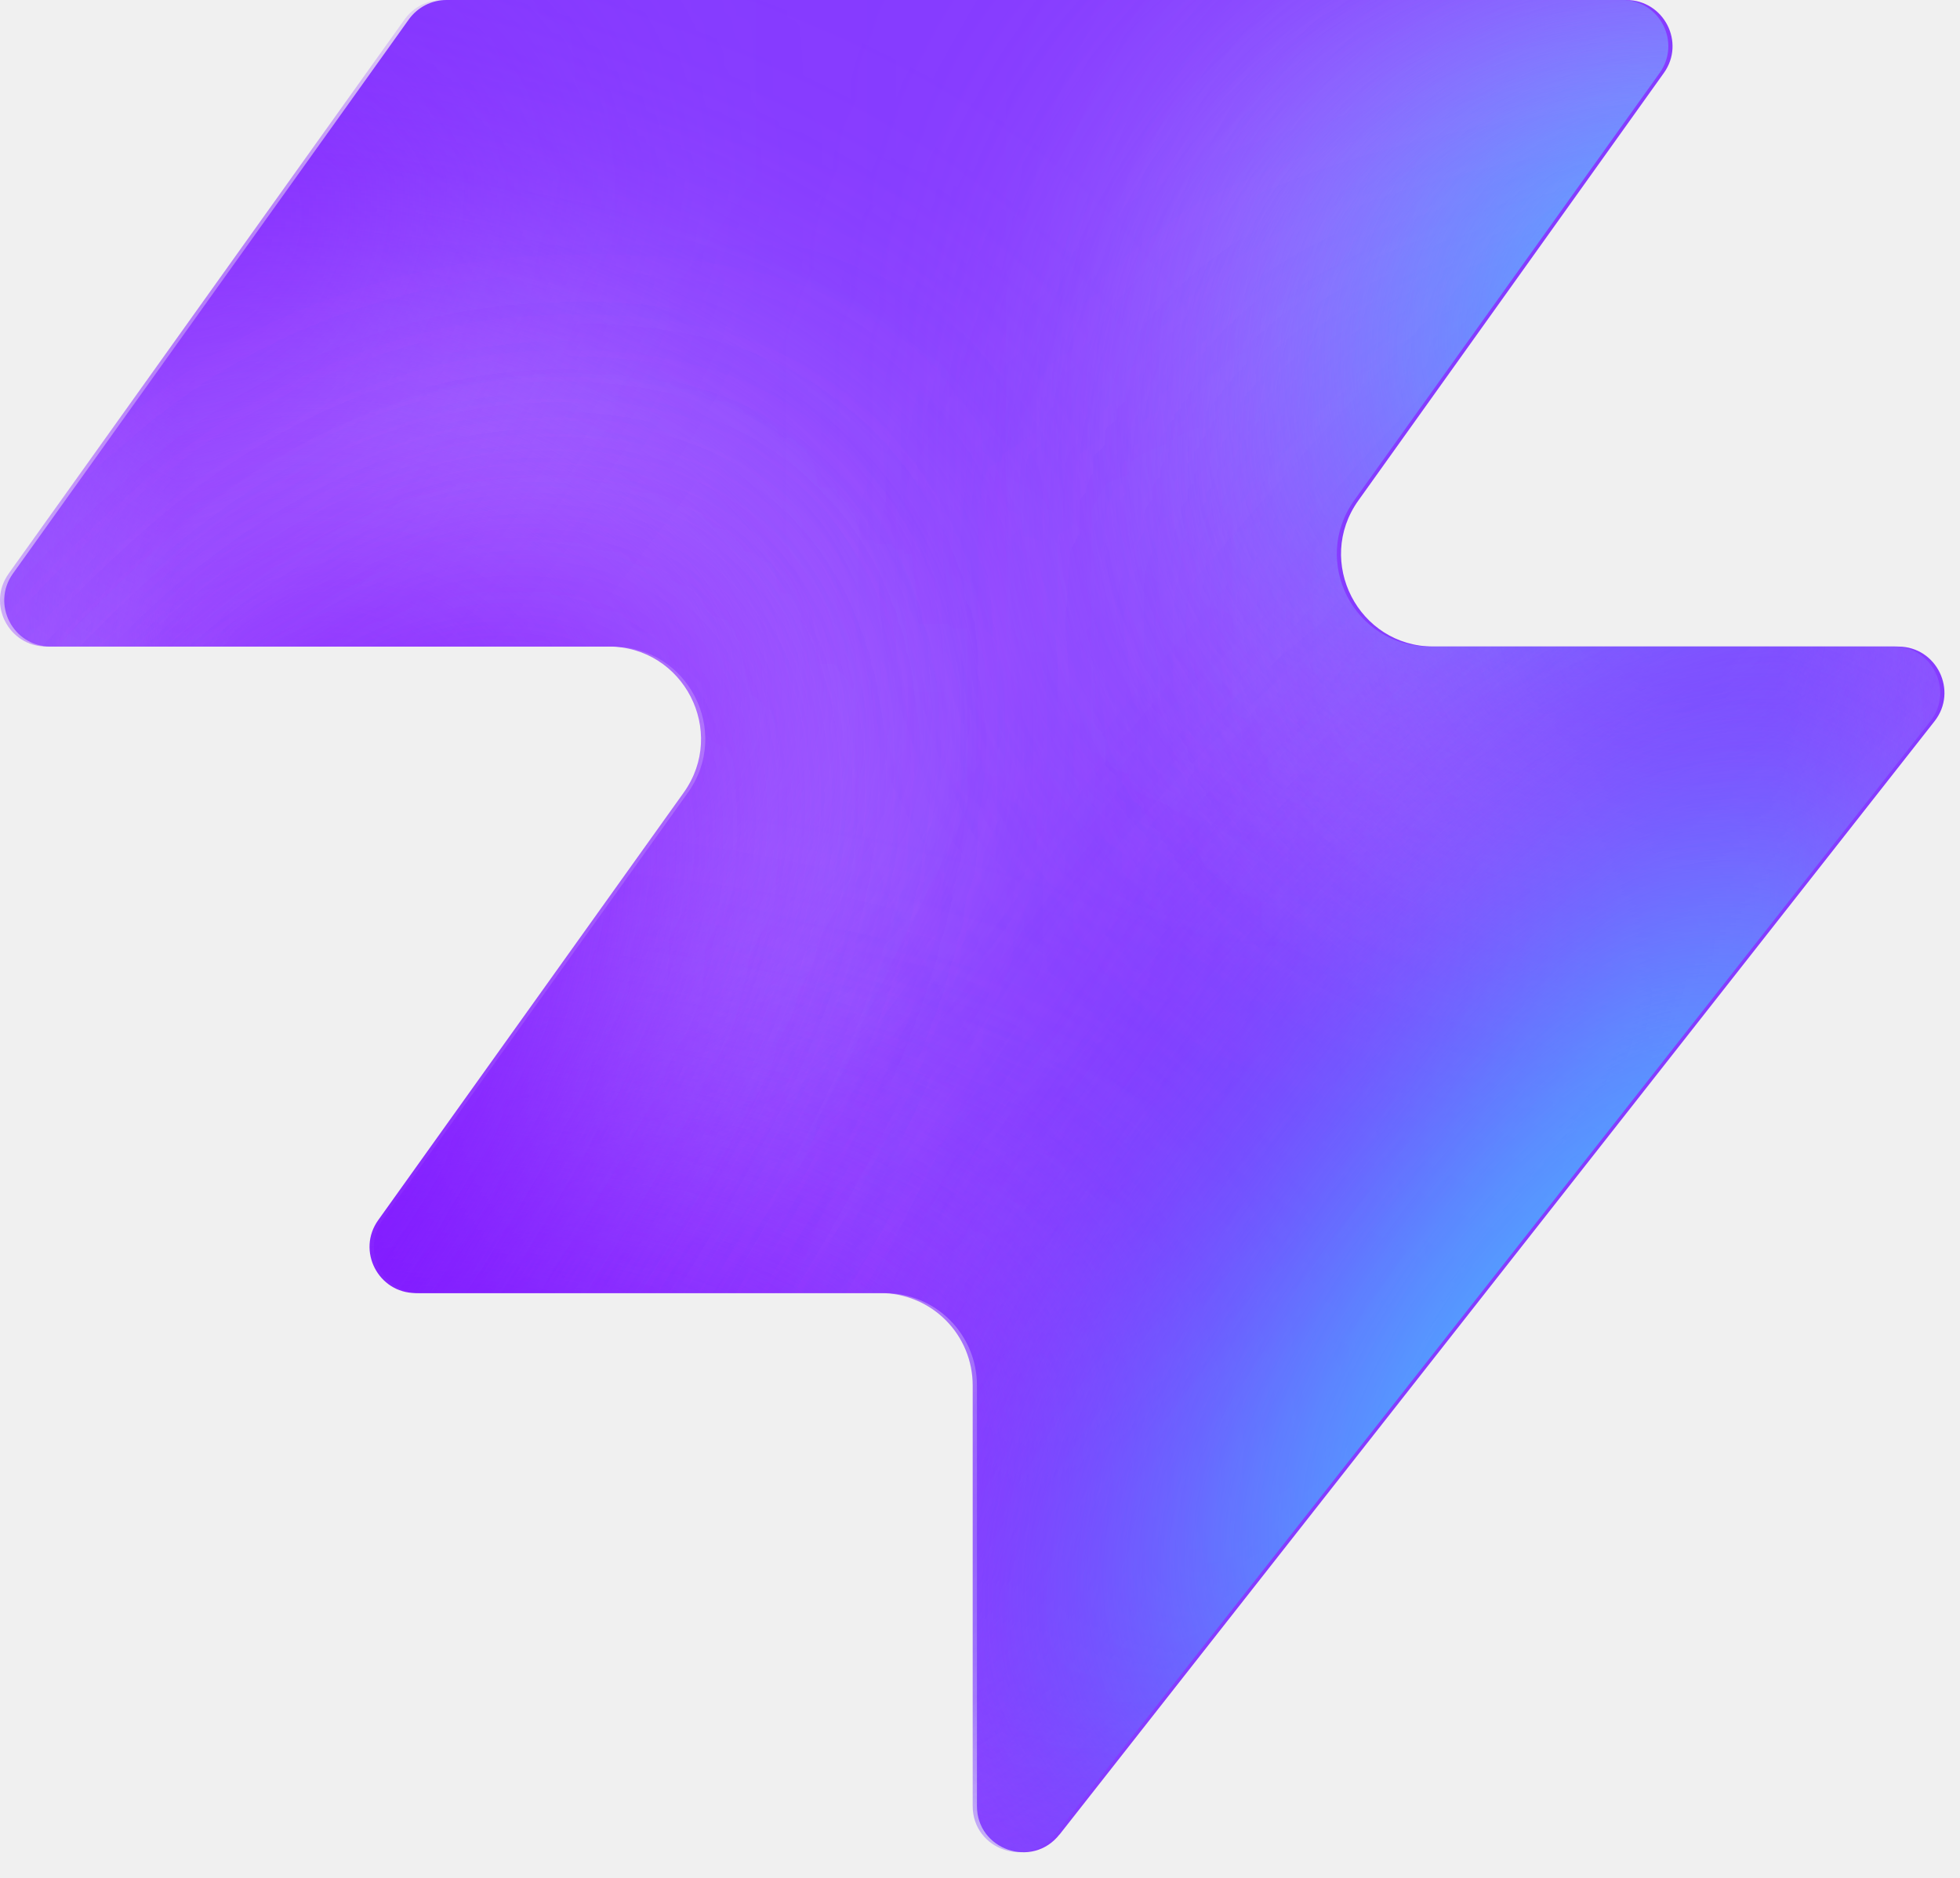
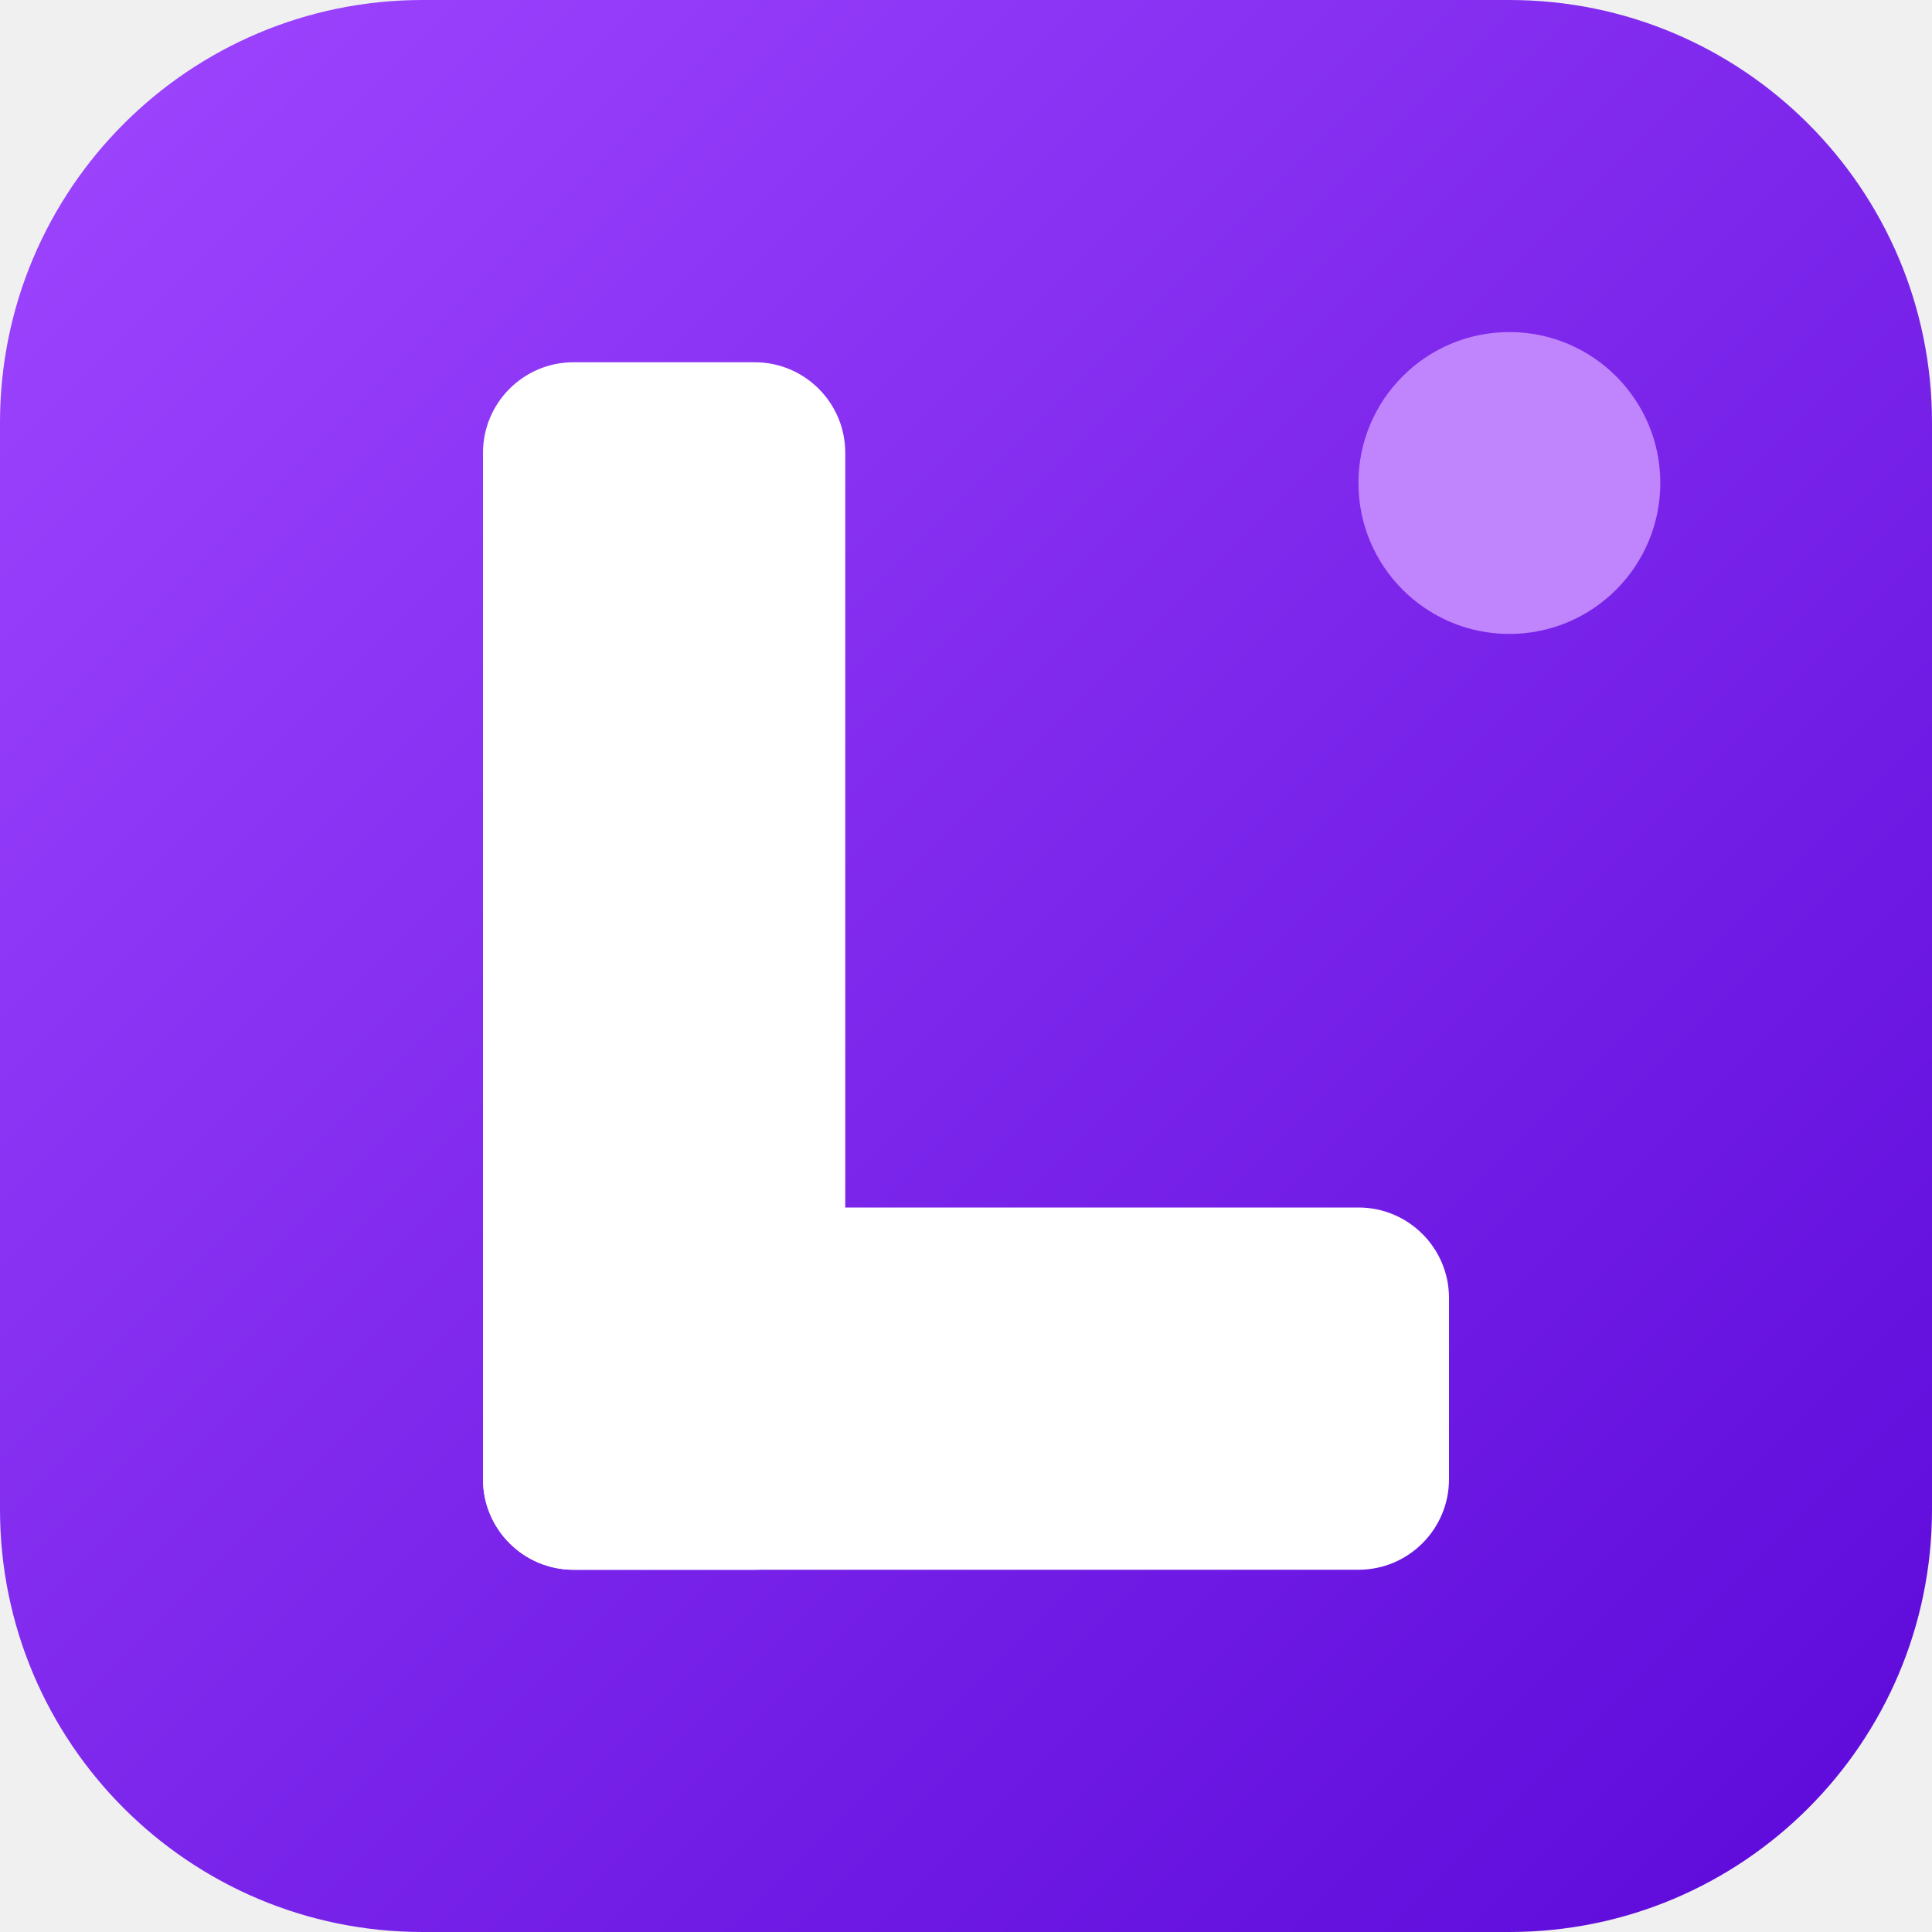
- <svg xmlns="http://www.w3.org/2000/svg" width="48" height="46" fill="none" viewBox="0 0 48 46">
-   <path fill="#863bff" d="M25.946 44.938c-.664.845-2.021.375-2.021-.698V33.937a2.26 2.26 0 0 0-2.262-2.262H10.287c-.92 0-1.456-1.04-.92-1.788l7.48-10.471c1.07-1.497 0-3.578-1.842-3.578H1.237c-.92 0-1.456-1.04-.92-1.788L10.013.474c.214-.297.556-.474.92-.474h28.894c.92 0 1.456 1.04.92 1.788l-7.48 10.471c-1.07 1.498 0 3.579 1.842 3.579h11.377c.943 0 1.473 1.088.89 1.83L25.947 44.94z" style="fill:#863bff;fill:color(display-p3 .525 .23 1);fill-opacity:1" />
-   <mask id="a" width="48" height="46" x="0" y="0" maskUnits="userSpaceOnUse" style="mask-type:alpha">
-     <path fill="#000" d="M25.842 44.938c-.664.844-2.021.375-2.021-.698V33.937a2.26 2.26 0 0 0-2.262-2.262H10.183c-.92 0-1.456-1.04-.92-1.788l7.48-10.471c1.07-1.498 0-3.579-1.842-3.579H1.133c-.92 0-1.456-1.04-.92-1.787L9.91.473c.214-.297.556-.474.92-.474h28.894c.92 0 1.456 1.04.92 1.788l-7.48 10.471c-1.07 1.498 0 3.578 1.842 3.578h11.377c.943 0 1.473 1.088.89 1.832L25.843 44.94z" style="fill:#000;fill-opacity:1" />
-   </mask>
-   <g mask="url(#a)">
-     <g filter="url(#b)">
-       <ellipse cx="5.508" cy="14.704" fill="#ede6ff" rx="5.508" ry="14.704" style="fill:#ede6ff;fill:color(display-p3 .927 .903 1);fill-opacity:1" transform="matrix(.00324 1 1 -.00324 -4.47 31.516)" />
-     </g>
-     <g filter="url(#c)">
-       <ellipse cx="10.399" cy="29.851" fill="#ede6ff" rx="10.399" ry="29.851" style="fill:#ede6ff;fill:color(display-p3 .927 .903 1);fill-opacity:1" transform="matrix(.00324 1 1 -.00324 -39.328 7.883)" />
-     </g>
-     <g filter="url(#d)">
-       <ellipse cx="5.508" cy="30.487" fill="#7e14ff" rx="5.508" ry="30.487" style="fill:#7e14ff;fill:color(display-p3 .492 .077 1);fill-opacity:1" transform="rotate(89.814 -25.913 -14.639)scale(1 -1)" />
-     </g>
-     <g filter="url(#e)">
-       <ellipse cx="5.508" cy="30.599" fill="#7e14ff" rx="5.508" ry="30.599" style="fill:#7e14ff;fill:color(display-p3 .492 .077 1);fill-opacity:1" transform="rotate(89.814 -32.644 -3.334)scale(1 -1)" />
-     </g>
-     <g filter="url(#f)">
-       <ellipse cx="5.508" cy="30.599" fill="#7e14ff" rx="5.508" ry="30.599" style="fill:#7e14ff;fill:color(display-p3 .492 .077 1);fill-opacity:1" transform="matrix(.00324 1 1 -.00324 -34.34 30.47)" />
-     </g>
-     <g filter="url(#g)">
-       <ellipse cx="14.072" cy="22.078" fill="#ede6ff" rx="14.072" ry="22.078" style="fill:#ede6ff;fill:color(display-p3 .927 .903 1);fill-opacity:1" transform="rotate(93.35 24.506 48.493)scale(-1 1)" />
-     </g>
-     <g filter="url(#h)">
-       <ellipse cx="3.47" cy="21.501" fill="#7e14ff" rx="3.47" ry="21.501" style="fill:#7e14ff;fill:color(display-p3 .492 .077 1);fill-opacity:1" transform="rotate(89.009 28.708 47.59)scale(-1 1)" />
-     </g>
-     <g filter="url(#i)">
-       <ellipse cx="3.47" cy="21.501" fill="#7e14ff" rx="3.47" ry="21.501" style="fill:#7e14ff;fill:color(display-p3 .492 .077 1);fill-opacity:1" transform="rotate(89.009 28.708 47.59)scale(-1 1)" />
-     </g>
-     <g filter="url(#j)">
-       <ellipse cx=".387" cy="8.972" fill="#7e14ff" rx="4.407" ry="29.108" style="fill:#7e14ff;fill:color(display-p3 .492 .077 1);fill-opacity:1" transform="rotate(39.51 .387 8.972)" />
-     </g>
-     <g filter="url(#k)">
-       <ellipse cx="47.523" cy="-6.092" fill="#7e14ff" rx="4.407" ry="29.108" style="fill:#7e14ff;fill:color(display-p3 .492 .077 1);fill-opacity:1" transform="rotate(37.892 47.523 -6.092)" />
-     </g>
-     <g filter="url(#l)">
-       <ellipse cx="41.412" cy="6.333" fill="#47bfff" rx="5.971" ry="9.665" style="fill:#47bfff;fill:color(display-p3 .28 .748 1);fill-opacity:1" transform="rotate(37.892 41.412 6.333)" />
-     </g>
-     <g filter="url(#m)">
-       <ellipse cx="-1.879" cy="38.332" fill="#7e14ff" rx="4.407" ry="29.108" style="fill:#7e14ff;fill:color(display-p3 .492 .077 1);fill-opacity:1" transform="rotate(37.892 -1.88 38.332)" />
-     </g>
-     <g filter="url(#n)">
-       <ellipse cx="-1.879" cy="38.332" fill="#7e14ff" rx="4.407" ry="29.108" style="fill:#7e14ff;fill:color(display-p3 .492 .077 1);fill-opacity:1" transform="rotate(37.892 -1.88 38.332)" />
-     </g>
-     <g filter="url(#o)">
-       <ellipse cx="35.651" cy="29.907" fill="#7e14ff" rx="4.407" ry="29.108" style="fill:#7e14ff;fill:color(display-p3 .492 .077 1);fill-opacity:1" transform="rotate(37.892 35.651 29.907)" />
-     </g>
-     <g filter="url(#p)">
-       <ellipse cx="38.418" cy="32.4" fill="#47bfff" rx="5.971" ry="15.297" style="fill:#47bfff;fill:color(display-p3 .28 .748 1);fill-opacity:1" transform="rotate(37.892 38.418 32.4)" />
-     </g>
-   </g>
+ <svg xmlns="http://www.w3.org/2000/svg" viewBox="0 0 32 32">
  <defs>
-     <filter id="b" width="60.045" height="41.654" x="-19.77" y="16.149" color-interpolation-filters="sRGB" filterUnits="userSpaceOnUse">
-       <feFlood flood-opacity="0" result="BackgroundImageFix" />
-       <feBlend in="SourceGraphic" in2="BackgroundImageFix" result="shape" />
-       <feGaussianBlur result="effect1_foregroundBlur_2002_17158" stdDeviation="7.659" />
-     </filter>
-     <filter id="c" width="90.34" height="51.437" x="-54.613" y="-7.533" color-interpolation-filters="sRGB" filterUnits="userSpaceOnUse">
-       <feFlood flood-opacity="0" result="BackgroundImageFix" />
-       <feBlend in="SourceGraphic" in2="BackgroundImageFix" result="shape" />
-       <feGaussianBlur result="effect1_foregroundBlur_2002_17158" stdDeviation="7.659" />
-     </filter>
-     <filter id="d" width="79.355" height="29.4" x="-49.64" y="2.03" color-interpolation-filters="sRGB" filterUnits="userSpaceOnUse">
-       <feFlood flood-opacity="0" result="BackgroundImageFix" />
-       <feBlend in="SourceGraphic" in2="BackgroundImageFix" result="shape" />
-       <feGaussianBlur result="effect1_foregroundBlur_2002_17158" stdDeviation="4.596" />
-     </filter>
-     <filter id="e" width="79.579" height="29.4" x="-45.045" y="20.029" color-interpolation-filters="sRGB" filterUnits="userSpaceOnUse">
-       <feFlood flood-opacity="0" result="BackgroundImageFix" />
-       <feBlend in="SourceGraphic" in2="BackgroundImageFix" result="shape" />
-       <feGaussianBlur result="effect1_foregroundBlur_2002_17158" stdDeviation="4.596" />
-     </filter>
-     <filter id="f" width="79.579" height="29.4" x="-43.513" y="21.178" color-interpolation-filters="sRGB" filterUnits="userSpaceOnUse">
-       <feFlood flood-opacity="0" result="BackgroundImageFix" />
-       <feBlend in="SourceGraphic" in2="BackgroundImageFix" result="shape" />
-       <feGaussianBlur result="effect1_foregroundBlur_2002_17158" stdDeviation="4.596" />
-     </filter>
-     <filter id="g" width="74.749" height="58.852" x="15.756" y="-17.901" color-interpolation-filters="sRGB" filterUnits="userSpaceOnUse">
-       <feFlood flood-opacity="0" result="BackgroundImageFix" />
-       <feBlend in="SourceGraphic" in2="BackgroundImageFix" result="shape" />
-       <feGaussianBlur result="effect1_foregroundBlur_2002_17158" stdDeviation="7.659" />
-     </filter>
-     <filter id="h" width="61.377" height="25.362" x="23.548" y="2.284" color-interpolation-filters="sRGB" filterUnits="userSpaceOnUse">
-       <feFlood flood-opacity="0" result="BackgroundImageFix" />
-       <feBlend in="SourceGraphic" in2="BackgroundImageFix" result="shape" />
-       <feGaussianBlur result="effect1_foregroundBlur_2002_17158" stdDeviation="4.596" />
-     </filter>
-     <filter id="i" width="61.377" height="25.362" x="23.548" y="2.284" color-interpolation-filters="sRGB" filterUnits="userSpaceOnUse">
-       <feFlood flood-opacity="0" result="BackgroundImageFix" />
-       <feBlend in="SourceGraphic" in2="BackgroundImageFix" result="shape" />
-       <feGaussianBlur result="effect1_foregroundBlur_2002_17158" stdDeviation="4.596" />
-     </filter>
-     <filter id="j" width="56.045" height="63.649" x="-27.636" y="-22.853" color-interpolation-filters="sRGB" filterUnits="userSpaceOnUse">
-       <feFlood flood-opacity="0" result="BackgroundImageFix" />
-       <feBlend in="SourceGraphic" in2="BackgroundImageFix" result="shape" />
-       <feGaussianBlur result="effect1_foregroundBlur_2002_17158" stdDeviation="4.596" />
-     </filter>
-     <filter id="k" width="54.814" height="64.646" x="20.116" y="-38.415" color-interpolation-filters="sRGB" filterUnits="userSpaceOnUse">
-       <feFlood flood-opacity="0" result="BackgroundImageFix" />
-       <feBlend in="SourceGraphic" in2="BackgroundImageFix" result="shape" />
-       <feGaussianBlur result="effect1_foregroundBlur_2002_17158" stdDeviation="4.596" />
-     </filter>
-     <filter id="l" width="33.541" height="35.313" x="24.641" y="-11.323" color-interpolation-filters="sRGB" filterUnits="userSpaceOnUse">
-       <feFlood flood-opacity="0" result="BackgroundImageFix" />
-       <feBlend in="SourceGraphic" in2="BackgroundImageFix" result="shape" />
-       <feGaussianBlur result="effect1_foregroundBlur_2002_17158" stdDeviation="4.596" />
-     </filter>
-     <filter id="m" width="54.814" height="64.646" x="-29.286" y="6.009" color-interpolation-filters="sRGB" filterUnits="userSpaceOnUse">
-       <feFlood flood-opacity="0" result="BackgroundImageFix" />
-       <feBlend in="SourceGraphic" in2="BackgroundImageFix" result="shape" />
-       <feGaussianBlur result="effect1_foregroundBlur_2002_17158" stdDeviation="4.596" />
-     </filter>
-     <filter id="n" width="54.814" height="64.646" x="-29.286" y="6.009" color-interpolation-filters="sRGB" filterUnits="userSpaceOnUse">
-       <feFlood flood-opacity="0" result="BackgroundImageFix" />
-       <feBlend in="SourceGraphic" in2="BackgroundImageFix" result="shape" />
-       <feGaussianBlur result="effect1_foregroundBlur_2002_17158" stdDeviation="4.596" />
-     </filter>
-     <filter id="o" width="54.814" height="64.646" x="8.244" y="-2.416" color-interpolation-filters="sRGB" filterUnits="userSpaceOnUse">
-       <feFlood flood-opacity="0" result="BackgroundImageFix" />
-       <feBlend in="SourceGraphic" in2="BackgroundImageFix" result="shape" />
-       <feGaussianBlur result="effect1_foregroundBlur_2002_17158" stdDeviation="4.596" />
-     </filter>
-     <filter id="p" width="39.409" height="43.623" x="18.713" y="10.588" color-interpolation-filters="sRGB" filterUnits="userSpaceOnUse">
-       <feFlood flood-opacity="0" result="BackgroundImageFix" />
-       <feBlend in="SourceGraphic" in2="BackgroundImageFix" result="shape" />
-       <feGaussianBlur result="effect1_foregroundBlur_2002_17158" stdDeviation="4.596" />
-     </filter>
+     <linearGradient id="bg" x1="0" y1="0" x2="1" y2="1">
+       <stop offset="0%" stop-color="#9f46ff" />
+       <stop offset="100%" stop-color="#5b08d9" />
+     </linearGradient>
  </defs>
+   <rect width="32" height="32" rx="7" fill="url(#bg)" />
+   <rect x="8" y="6" width="6" height="20" rx="1.5" fill="white" />
+   <rect x="8" y="20" width="16" height="6" rx="1.5" fill="white" />
+   <circle cx="25" cy="8" r="2.5" fill="#c084fc" />
</svg>
